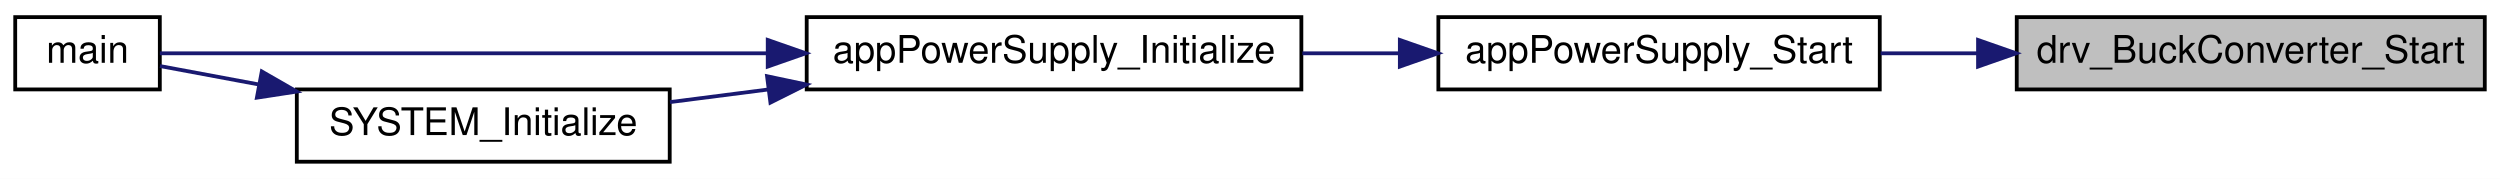
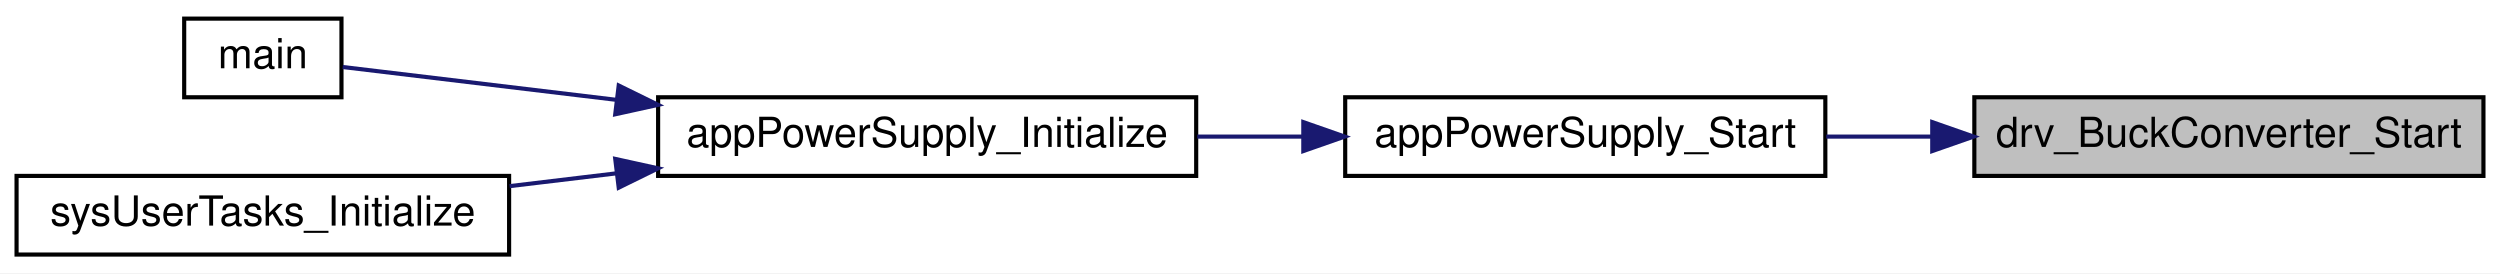
- <svg xmlns="http://www.w3.org/2000/svg" xmlns:xlink="http://www.w3.org/1999/xlink" width="657pt" height="47pt" viewBox="0.00 0.00 657.00 47.00">
-   <g id="graph0" class="graph" transform="scale(1 1) rotate(0) translate(4 43)">
-     <polygon fill="white" stroke="transparent" points="-4,4 -4,-43 653,-43 653,4 -4,4" />
+ <svg xmlns="http://www.w3.org/2000/svg" xmlns:xlink="http://www.w3.org/1999/xlink" width="604pt" height="66pt" viewBox="0.00 0.00 604.00 66.00">
+   <g id="graph0" class="graph" transform="scale(1 1) rotate(0) translate(4 62)">
+     <polygon fill="white" stroke="transparent" points="-4,4 -4,-62 600,-62 600,4 -4,4" />
    <g id="node1" class="node">
      <g id="a_node1">
        <a xlink:title="Description">
-           <polygon fill="#bfbfbf" stroke="black" points="526,-19.5 526,-38.5 649,-38.5 649,-19.5 526,-19.5" />
-           <text text-anchor="middle" x="587.5" y="-26.5" font-family="Helvetica,sans-Serif" font-size="10.00">drv_BuckConverter_Start</text>
+           <polygon fill="#bfbfbf" stroke="black" points="473,-19.5 473,-38.5 596,-38.5 596,-19.5 473,-19.5" />
+           <text text-anchor="middle" x="534.5" y="-26.5" font-family="Helvetica,sans-Serif" font-size="10.00">drv_BuckConverter_Start</text>
        </a>
      </g>
    </g>
    <g id="node2" class="node">
      <g id="a_node2">
        <a xlink:href="group__power-handler-function.html#ga9210070749c2ed49abd8a30b27f64151" target="_top" xlink:title="Description">
-           <polygon fill="white" stroke="black" points="374,-19.5 374,-38.5 490,-38.5 490,-19.5 374,-19.5" />
-           <text text-anchor="middle" x="432" y="-26.5" font-family="Helvetica,sans-Serif" font-size="10.00">appPowerSupply_Start</text>
+           <polygon fill="white" stroke="black" points="321,-19.5 321,-38.5 437,-38.5 437,-19.5 321,-19.5" />
+           <text text-anchor="middle" x="379" y="-26.5" font-family="Helvetica,sans-Serif" font-size="10.00">appPowerSupply_Start</text>
        </a>
      </g>
    </g>
    <g id="edge1" class="edge">
-       <path fill="none" stroke="midnightblue" d="M515.56,-29C507.07,-29 498.49,-29 490.23,-29" />
-       <polygon fill="midnightblue" stroke="midnightblue" points="515.83,-32.5 525.83,-29 515.83,-25.5 515.83,-32.5" />
+       <path fill="none" stroke="midnightblue" d="M462.56,-29C454.07,-29 445.49,-29 437.23,-29" />
+       <polygon fill="midnightblue" stroke="midnightblue" points="462.83,-32.5 472.83,-29 462.83,-25.5 462.83,-32.5" />
    </g>
    <g id="node3" class="node">
      <g id="a_node3">
        <a xlink:href="group__device-start-up.html#ga7a4cf6371d09457539f96a74b2809ca0" target="_top" xlink:title="Description">
-           <polygon fill="white" stroke="black" points="208,-19.5 208,-38.5 338,-38.5 338,-19.5 208,-19.5" />
-           <text text-anchor="middle" x="273" y="-26.5" font-family="Helvetica,sans-Serif" font-size="10.00">appPowerSupply_Initialize</text>
+           <polygon fill="white" stroke="black" points="155,-19.5 155,-38.5 285,-38.5 285,-19.5 155,-19.5" />
+           <text text-anchor="middle" x="220" y="-26.5" font-family="Helvetica,sans-Serif" font-size="10.00">appPowerSupply_Initialize</text>
        </a>
      </g>
    </g>
    <g id="edge2" class="edge">
-       <path fill="none" stroke="midnightblue" d="M363.7,-29C355.26,-29 346.65,-29 338.26,-29" />
-       <polygon fill="midnightblue" stroke="midnightblue" points="363.88,-32.5 373.88,-29 363.88,-25.5 363.88,-32.5" />
+       <path fill="none" stroke="midnightblue" d="M310.7,-29C302.26,-29 293.65,-29 285.26,-29" />
+       <polygon fill="midnightblue" stroke="midnightblue" points="310.88,-32.5 320.88,-29 310.88,-25.5 310.88,-32.5" />
    </g>
    <g id="node4" class="node">
      <g id="a_node4">
        <a xlink:href="group__firmware-flow.html#ga840291bc02cba5474a4cb46a9b9566fe" target="_top" xlink:title="Application main function executed after device comes out of RESET.">
-           <polygon fill="white" stroke="black" points="0,-19.5 0,-38.5 38,-38.5 38,-19.5 0,-19.5" />
-           <text text-anchor="middle" x="19" y="-26.5" font-family="Helvetica,sans-Serif" font-size="10.00">main</text>
+           <polygon fill="white" stroke="black" points="40.5,-38.5 40.5,-57.5 78.5,-57.5 78.5,-38.5 40.5,-38.5" />
+           <text text-anchor="middle" x="59.5" y="-45.5" font-family="Helvetica,sans-Serif" font-size="10.00">main</text>
        </a>
      </g>
    </g>
    <g id="edge3" class="edge">
-       <path fill="none" stroke="midnightblue" d="M197.62,-29C142.29,-29 70.89,-29 38.02,-29" />
-       <polygon fill="midnightblue" stroke="midnightblue" points="197.76,-32.5 207.76,-29 197.76,-25.5 197.76,-32.5" />
+       <path fill="none" stroke="midnightblue" d="M144.91,-37.88C120.39,-40.82 95.2,-43.84 78.8,-45.81" />
+       <polygon fill="midnightblue" stroke="midnightblue" points="145.48,-41.34 154.99,-36.67 144.64,-34.39 145.48,-41.34" />
    </g>
    <g id="node5" class="node">
      <g id="a_node5">
-         <a xlink:href="group__device-start-up.html#ga5630229f9308951b78658dc1af6b10e3" target="_top" xlink:title=" ">
-           <polygon fill="white" stroke="black" points="74,-0.5 74,-19.5 172,-19.5 172,-0.5 74,-0.5" />
-           <text text-anchor="middle" x="123" y="-7.5" font-family="Helvetica,sans-Serif" font-size="10.00">SYSTEM_Initialize</text>
+         <a xlink:href="group__device-start-up.html#ga2be64f5f0b9a2c0c6713f5a69d793e05" target="_top" xlink:title="Initializes the user-defined tasks and chip resources.">
+           <polygon fill="white" stroke="black" points="0,-0.5 0,-19.5 119,-19.5 119,-0.5 0,-0.5" />
+           <text text-anchor="middle" x="59.5" y="-7.5" font-family="Helvetica,sans-Serif" font-size="10.00">sysUserTasks_Initialize</text>
        </a>
      </g>
    </g>
    <g id="edge4" class="edge">
-       <path fill="none" stroke="midnightblue" d="M198.02,-19.5C189.21,-18.37 180.4,-17.24 172.08,-16.17" />
-       <polygon fill="midnightblue" stroke="midnightblue" points="197.58,-22.97 207.95,-20.78 198.47,-16.03 197.58,-22.97" />
-     </g>
-     <g id="edge5" class="edge">
-       <path fill="none" stroke="midnightblue" d="M64.08,-20.79C54.63,-22.55 45.51,-24.25 38.04,-25.64" />
-       <polygon fill="midnightblue" stroke="midnightblue" points="64.8,-24.22 73.99,-18.94 63.51,-17.33 64.8,-24.22" />
+       <path fill="none" stroke="midnightblue" d="M144.9,-20.12C136.25,-19.08 127.52,-18.03 119.12,-17.03" />
+       <polygon fill="midnightblue" stroke="midnightblue" points="144.64,-23.61 154.99,-21.33 145.48,-16.66 144.64,-23.61" />
    </g>
  </g>
</svg>
